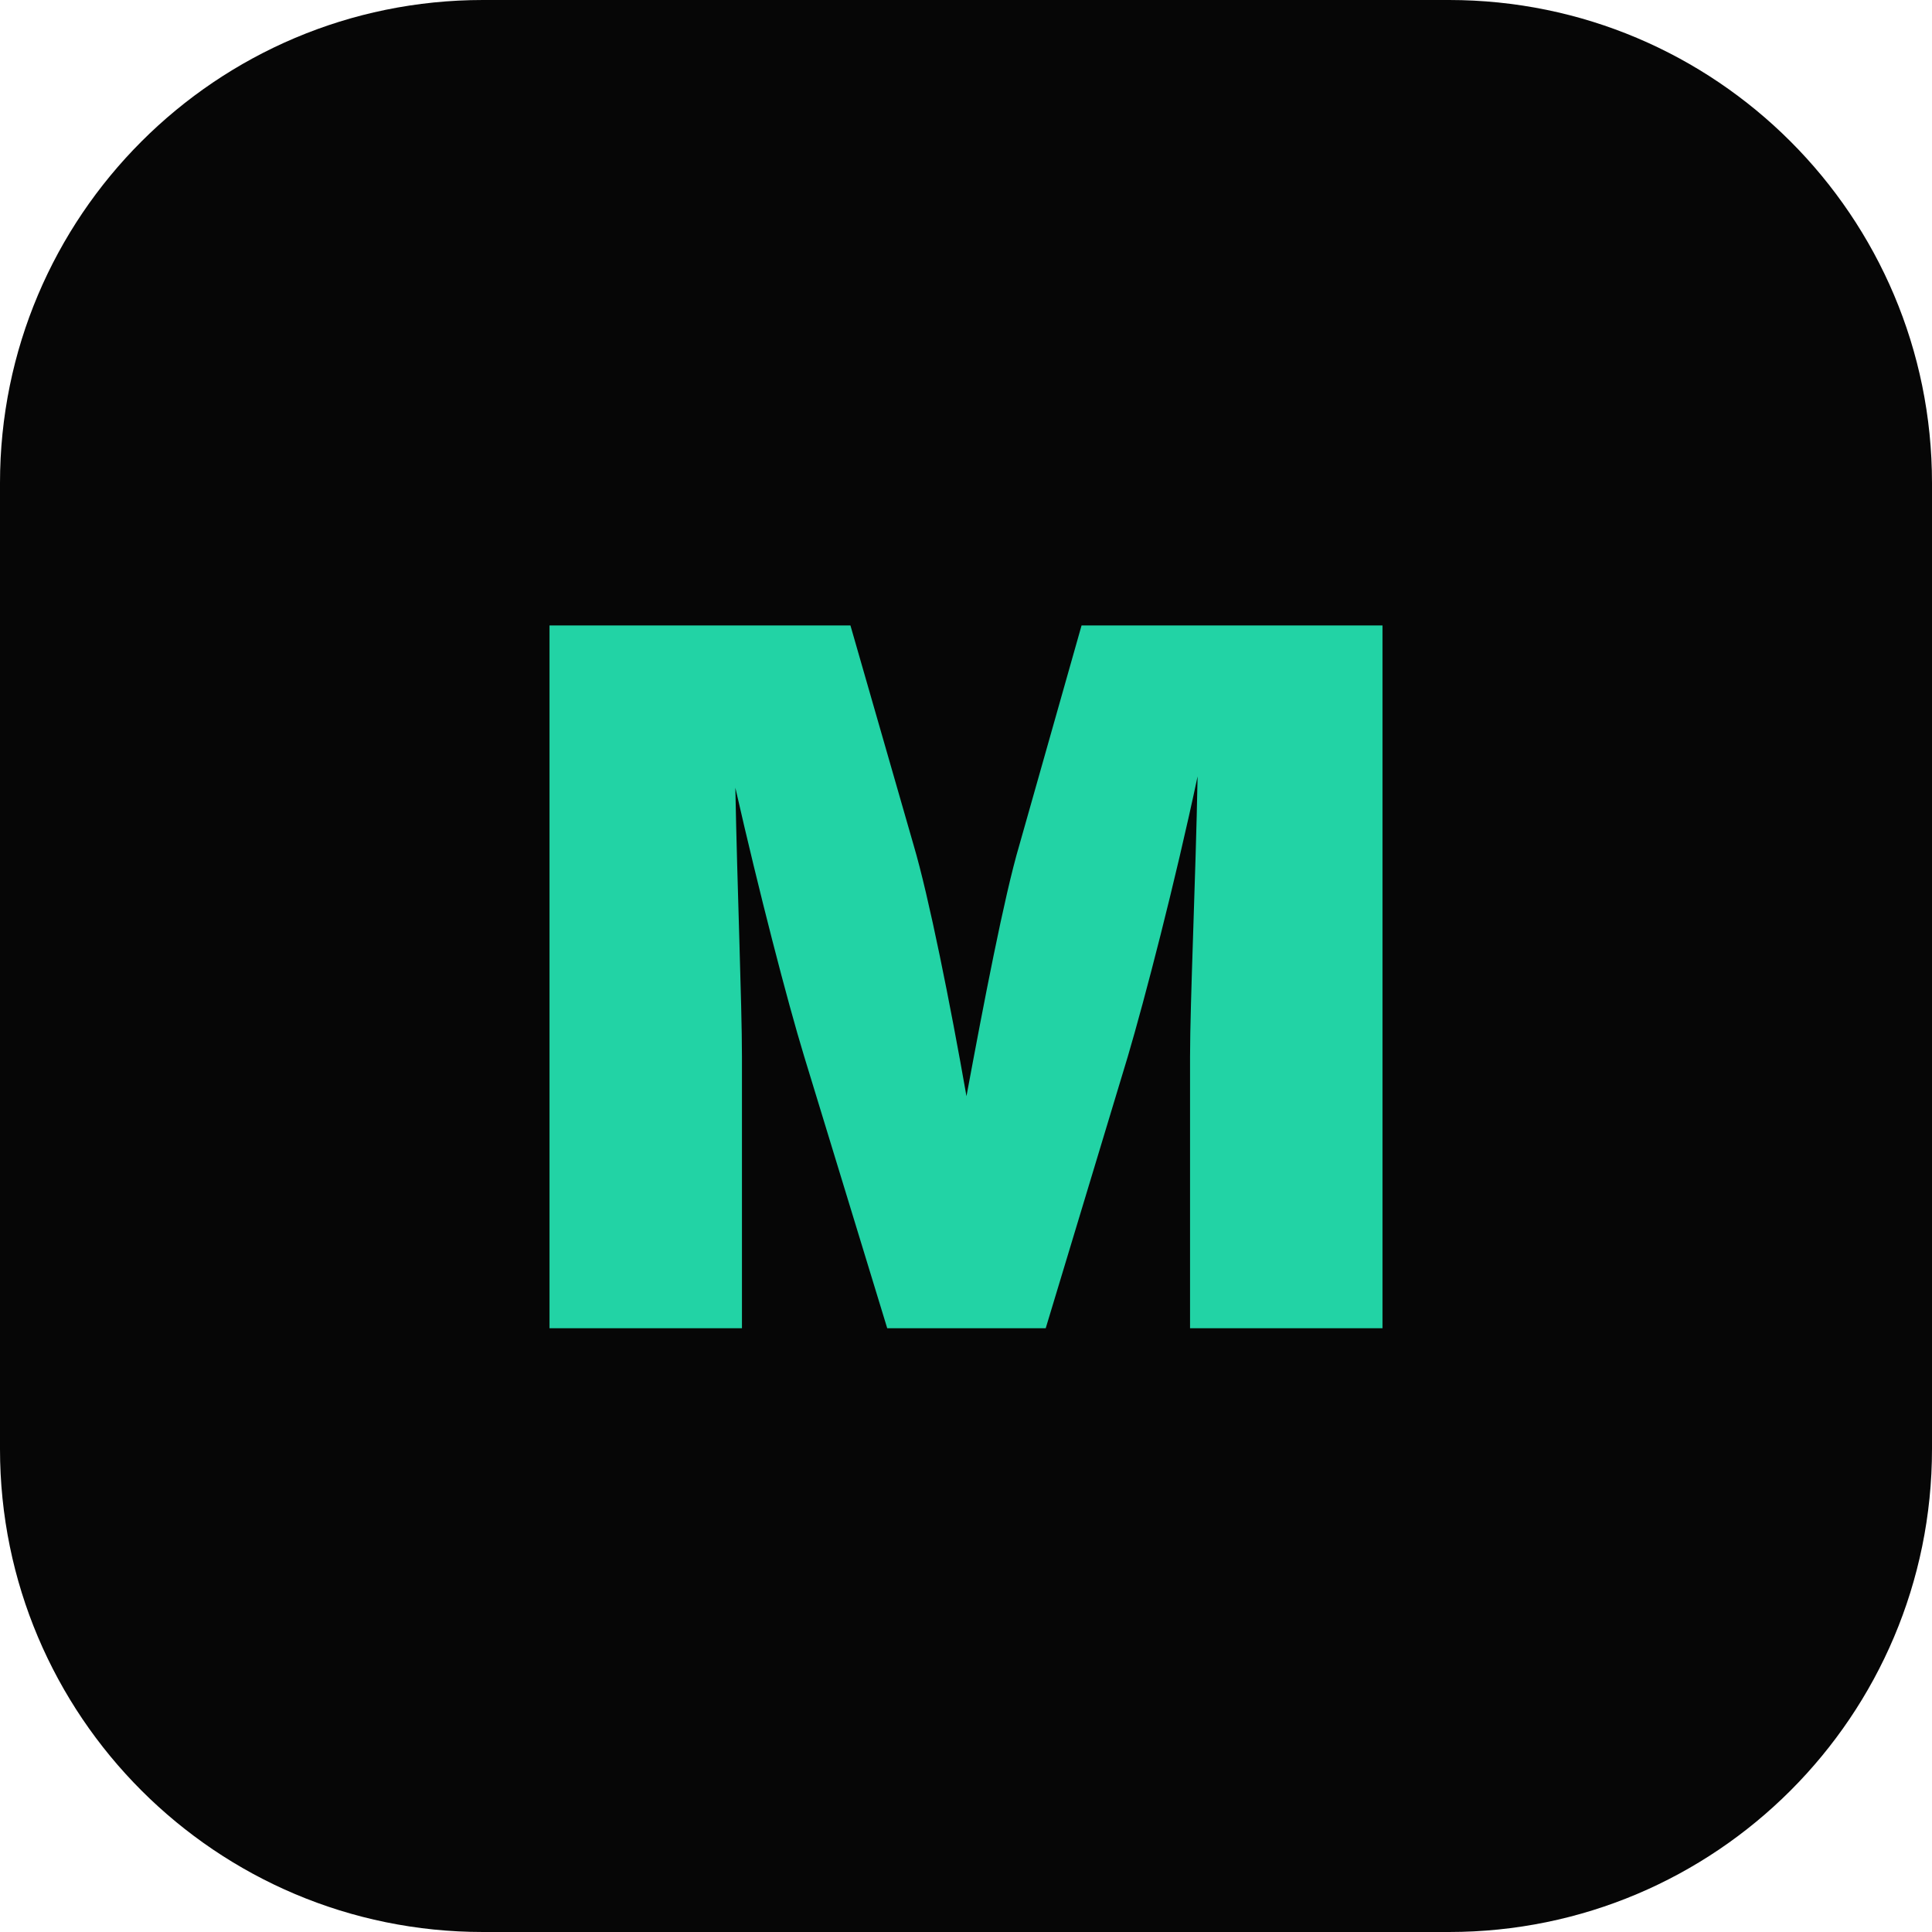
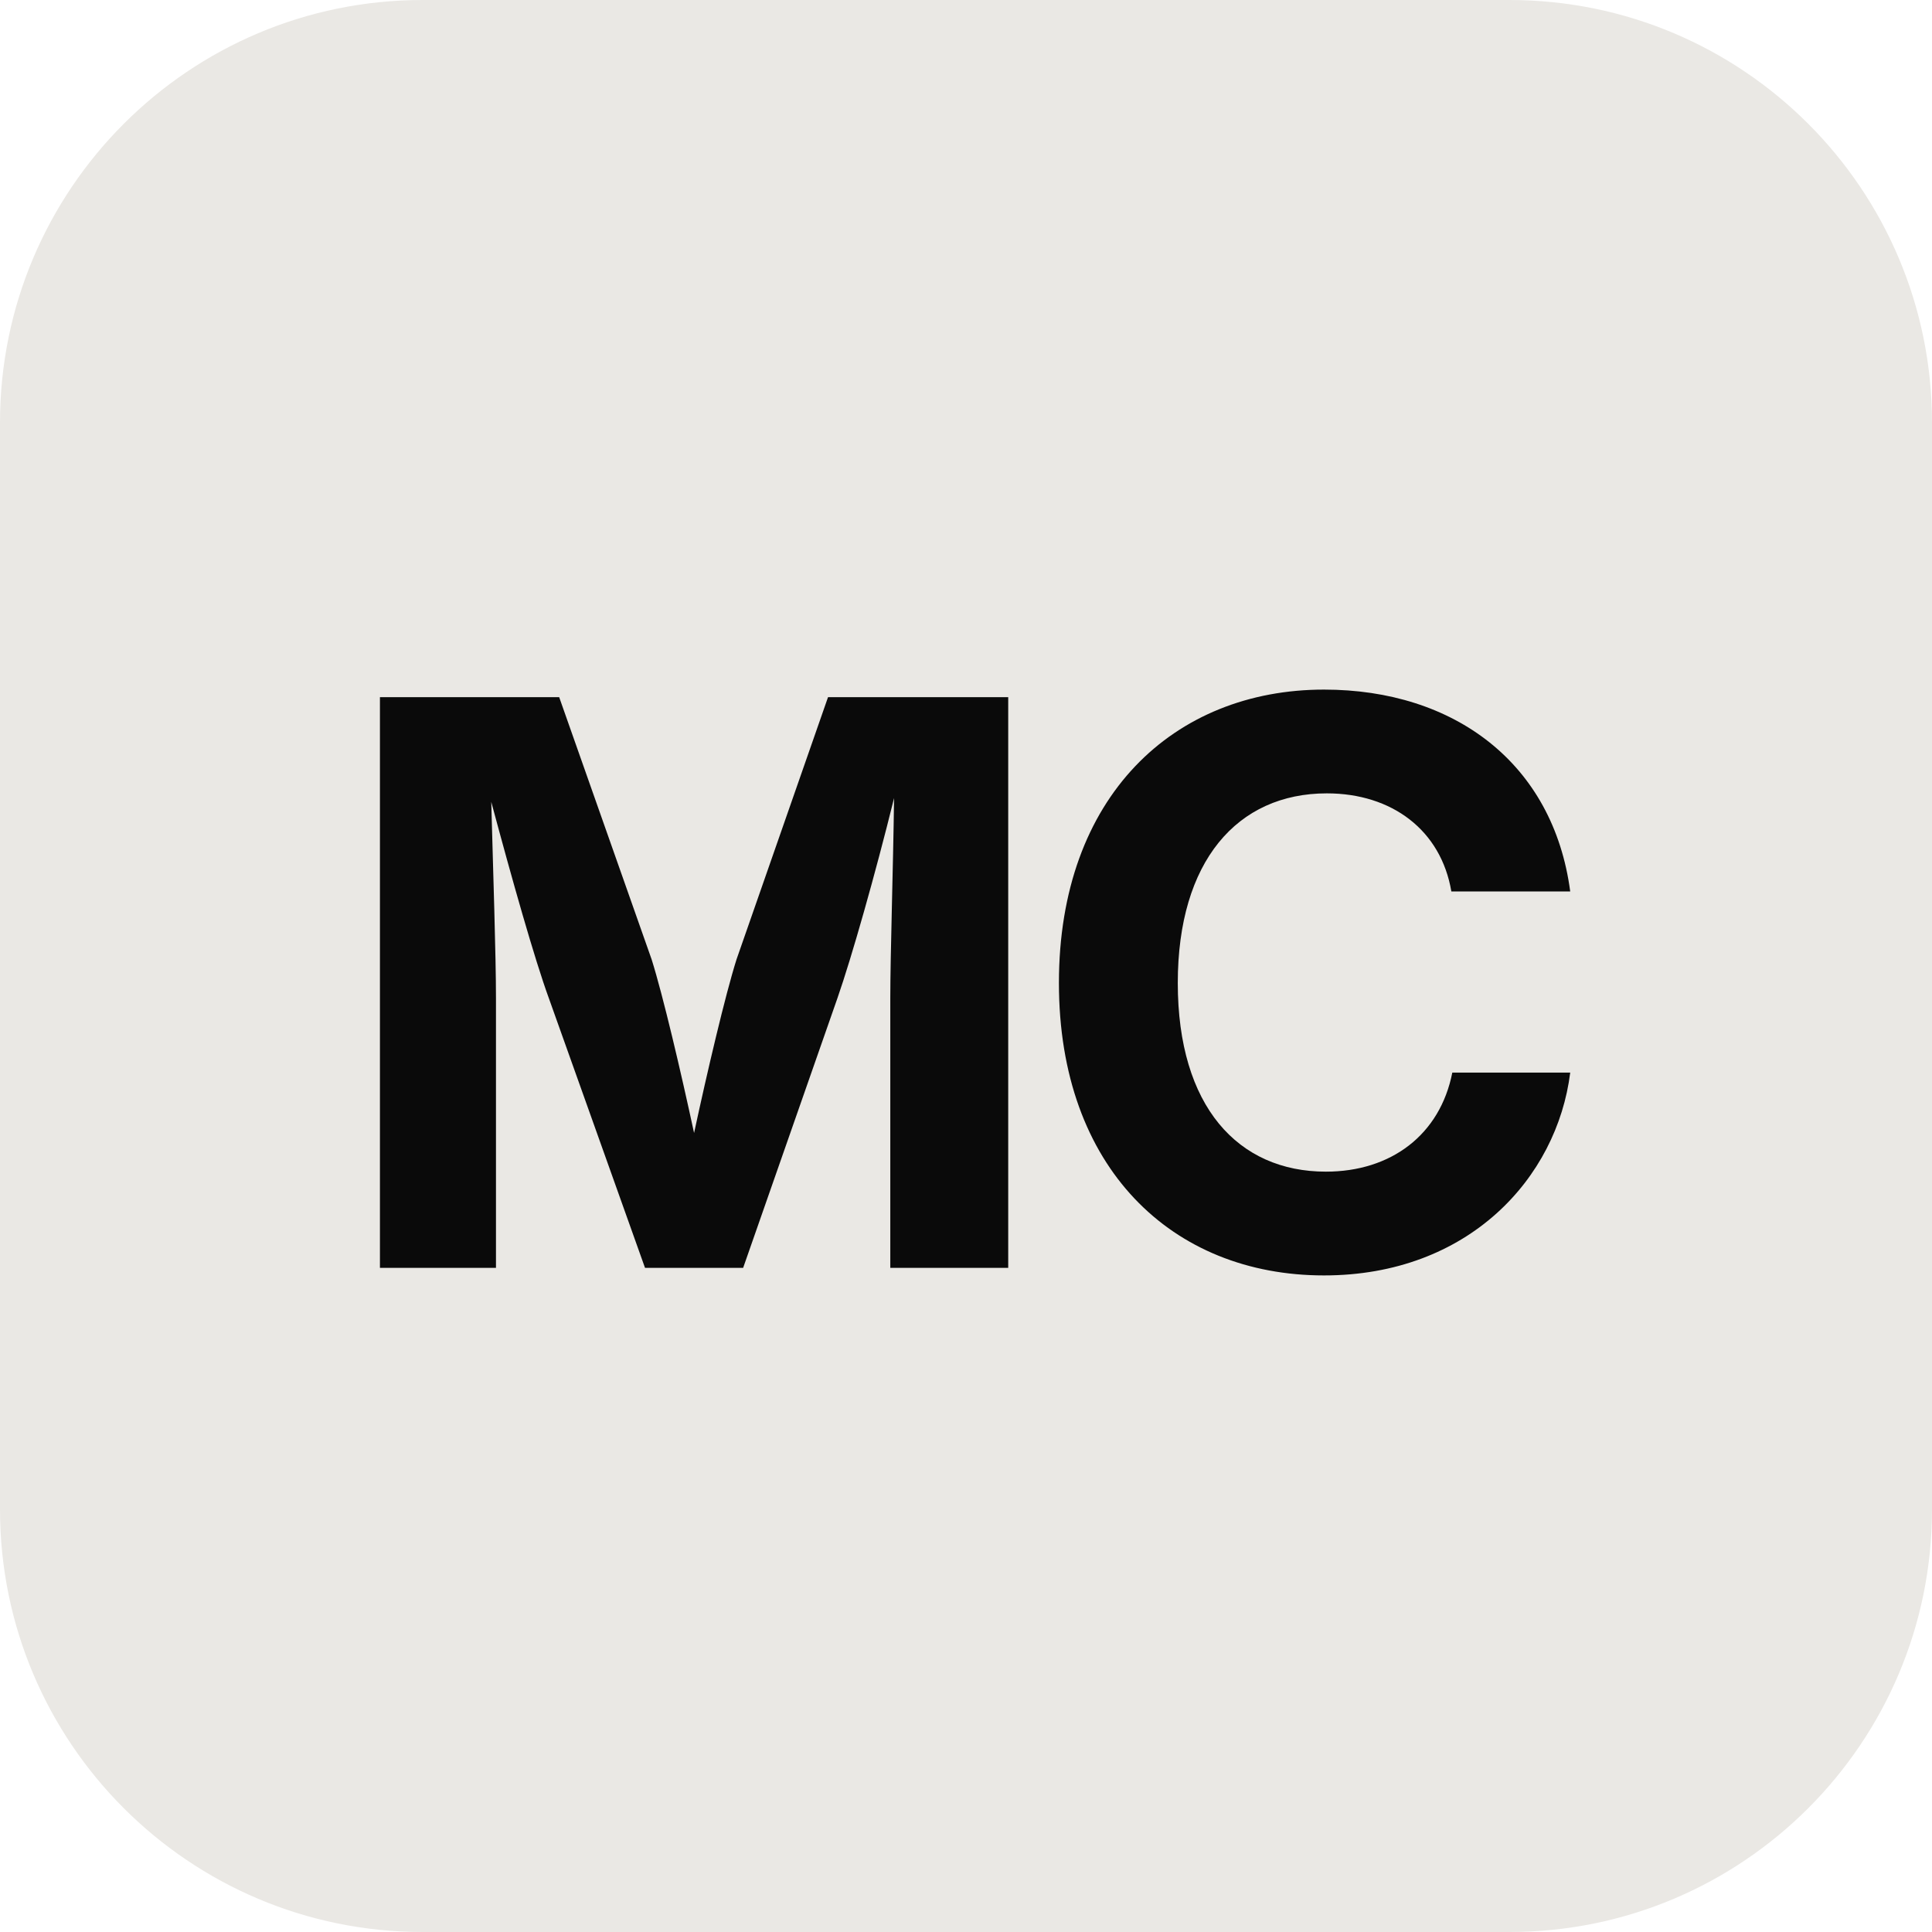
<svg xmlns="http://www.w3.org/2000/svg" viewBox="0 0 32 32" fill="none">
-   <rect width="32" height="32" rx="8" fill="#060606" />
-   <text x="16" y="22" font-family="Inter, sans-serif" font-size="16" font-weight="900" fill="#22d3a5" text-anchor="middle">M</text>
+   <rect width="32" height="32" rx="7" fill="#eae8e4" />
+   <text x="16" y="21" font-family="Inter, system-ui, -apple-system, 'Segoe UI', sans-serif" font-size="13" font-weight="700" letter-spacing="-0.6" fill="#0a0a0a" text-anchor="middle">MC</text>
</svg>
